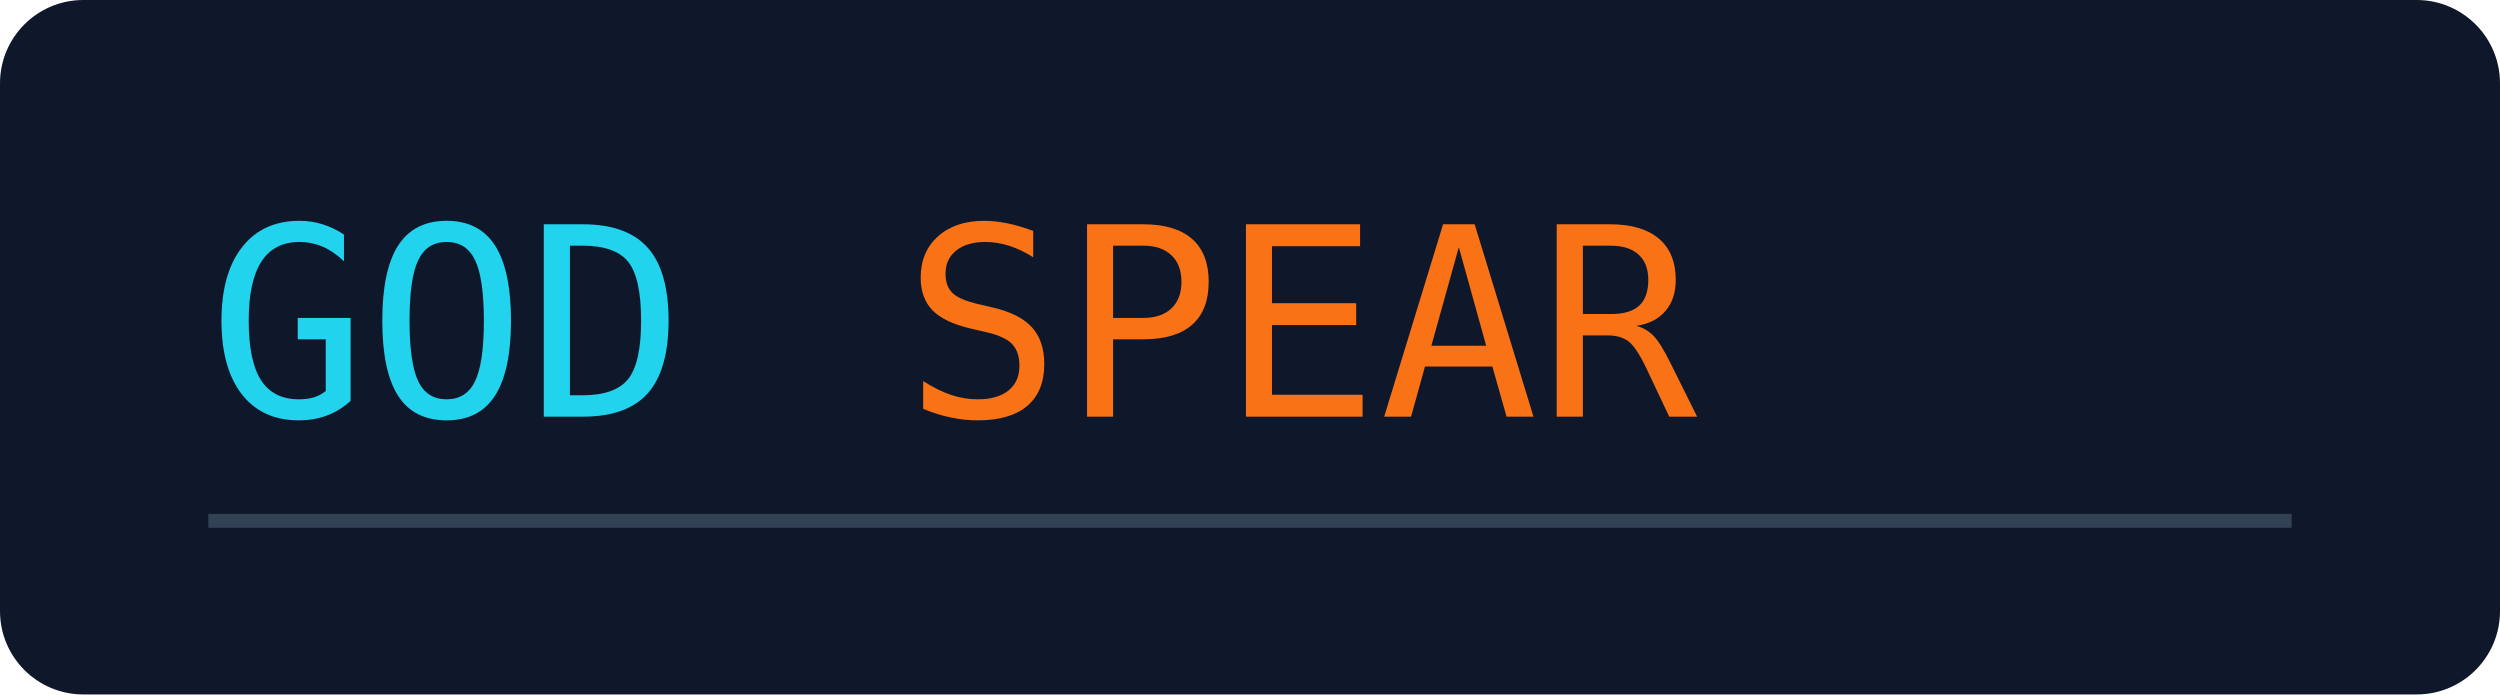
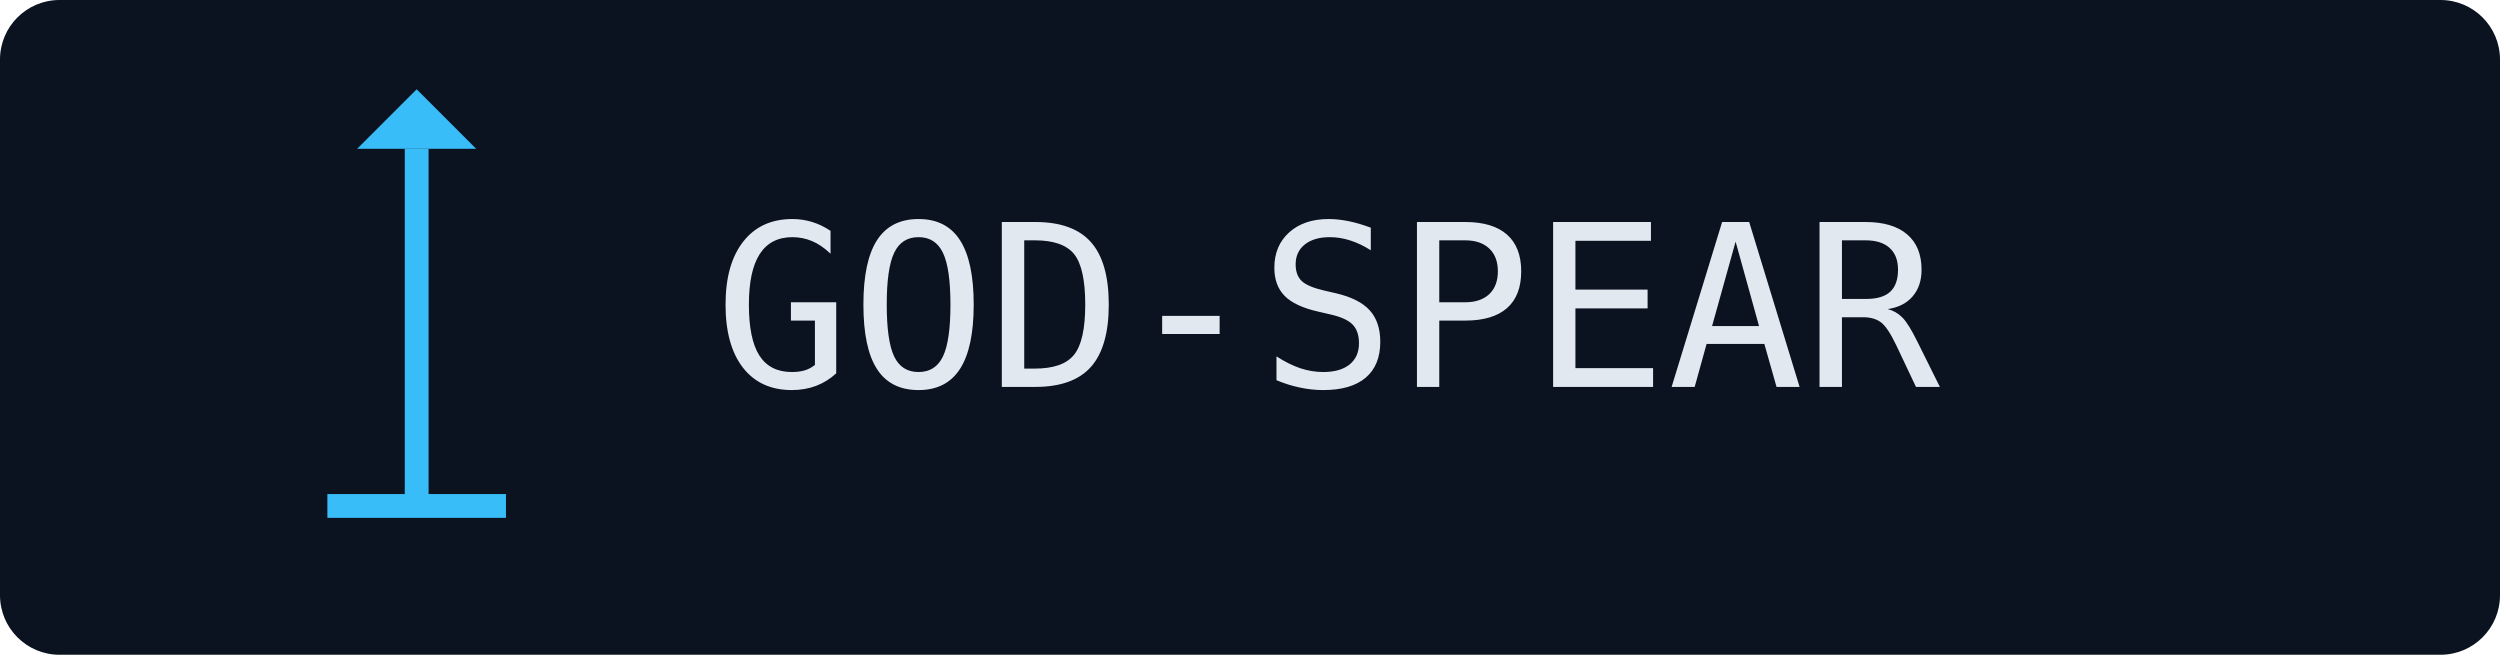
- <svg xmlns="http://www.w3.org/2000/svg" width="360" height="100" viewBox="0 0 360 100">
-   <rect width="360" height="100" rx="12" fill="#0f172a" />
-   <text x="30" y="60" font-size="38" font-family="monospace" fill="#22d3ee">GOD</text>
-   <text x="130" y="60" font-size="38" font-family="monospace" fill="#f97316">SPEAR</text>
-   <line x1="30" y1="75" x2="330" y2="75" stroke="#334155" stroke-width="2" />
+ <svg xmlns="http://www.w3.org/2000/svg" width="420" height="110" viewBox="0 0 420 110">
+   <rect width="420" height="110" rx="10" fill="#0b1220" />
+   <line x1="70" y1="25" x2="70" y2="85" stroke="#38bdf8" stroke-width="4" />
+   <polygon points="70,15 60,25 80,25" fill="#38bdf8" />
+   <line x1="55" y1="85" x2="85" y2="85" stroke="#38bdf8" stroke-width="4" />
+   <text x="120" y="65" font-size="38" font-family="monospace" fill="#e2e8f0">
+     GOD-SPEAR
+   </text>
</svg>
